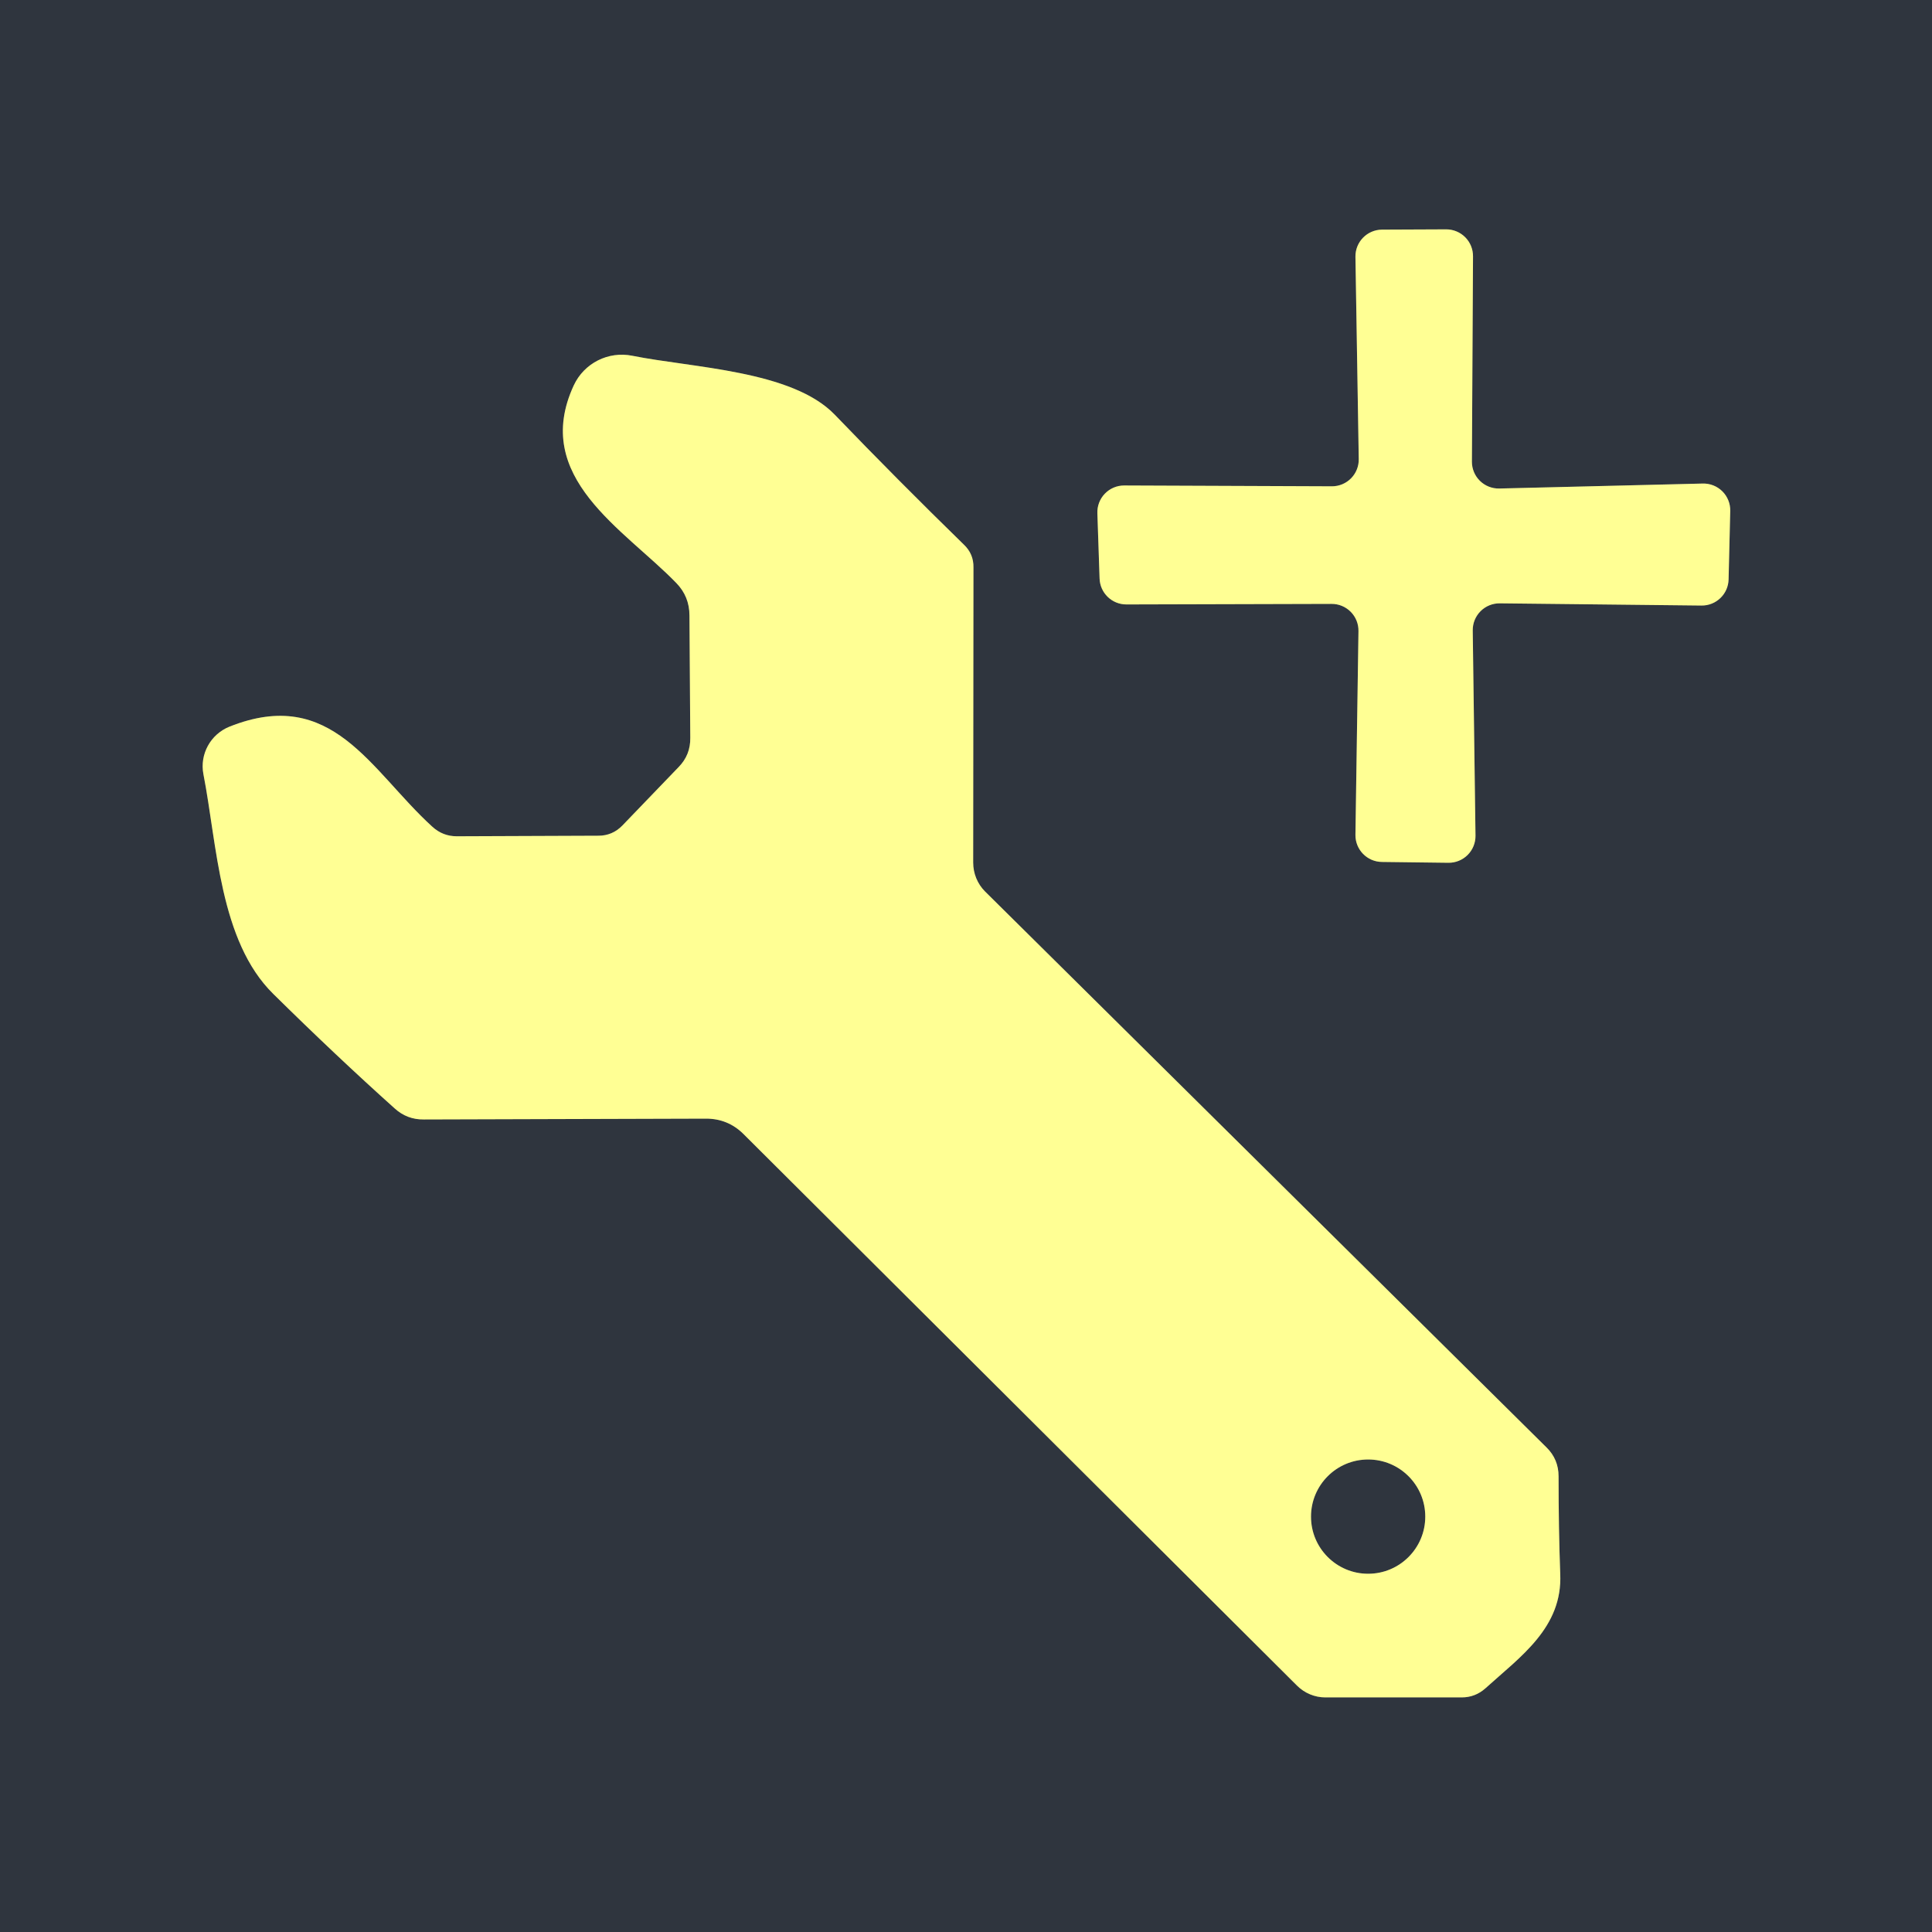
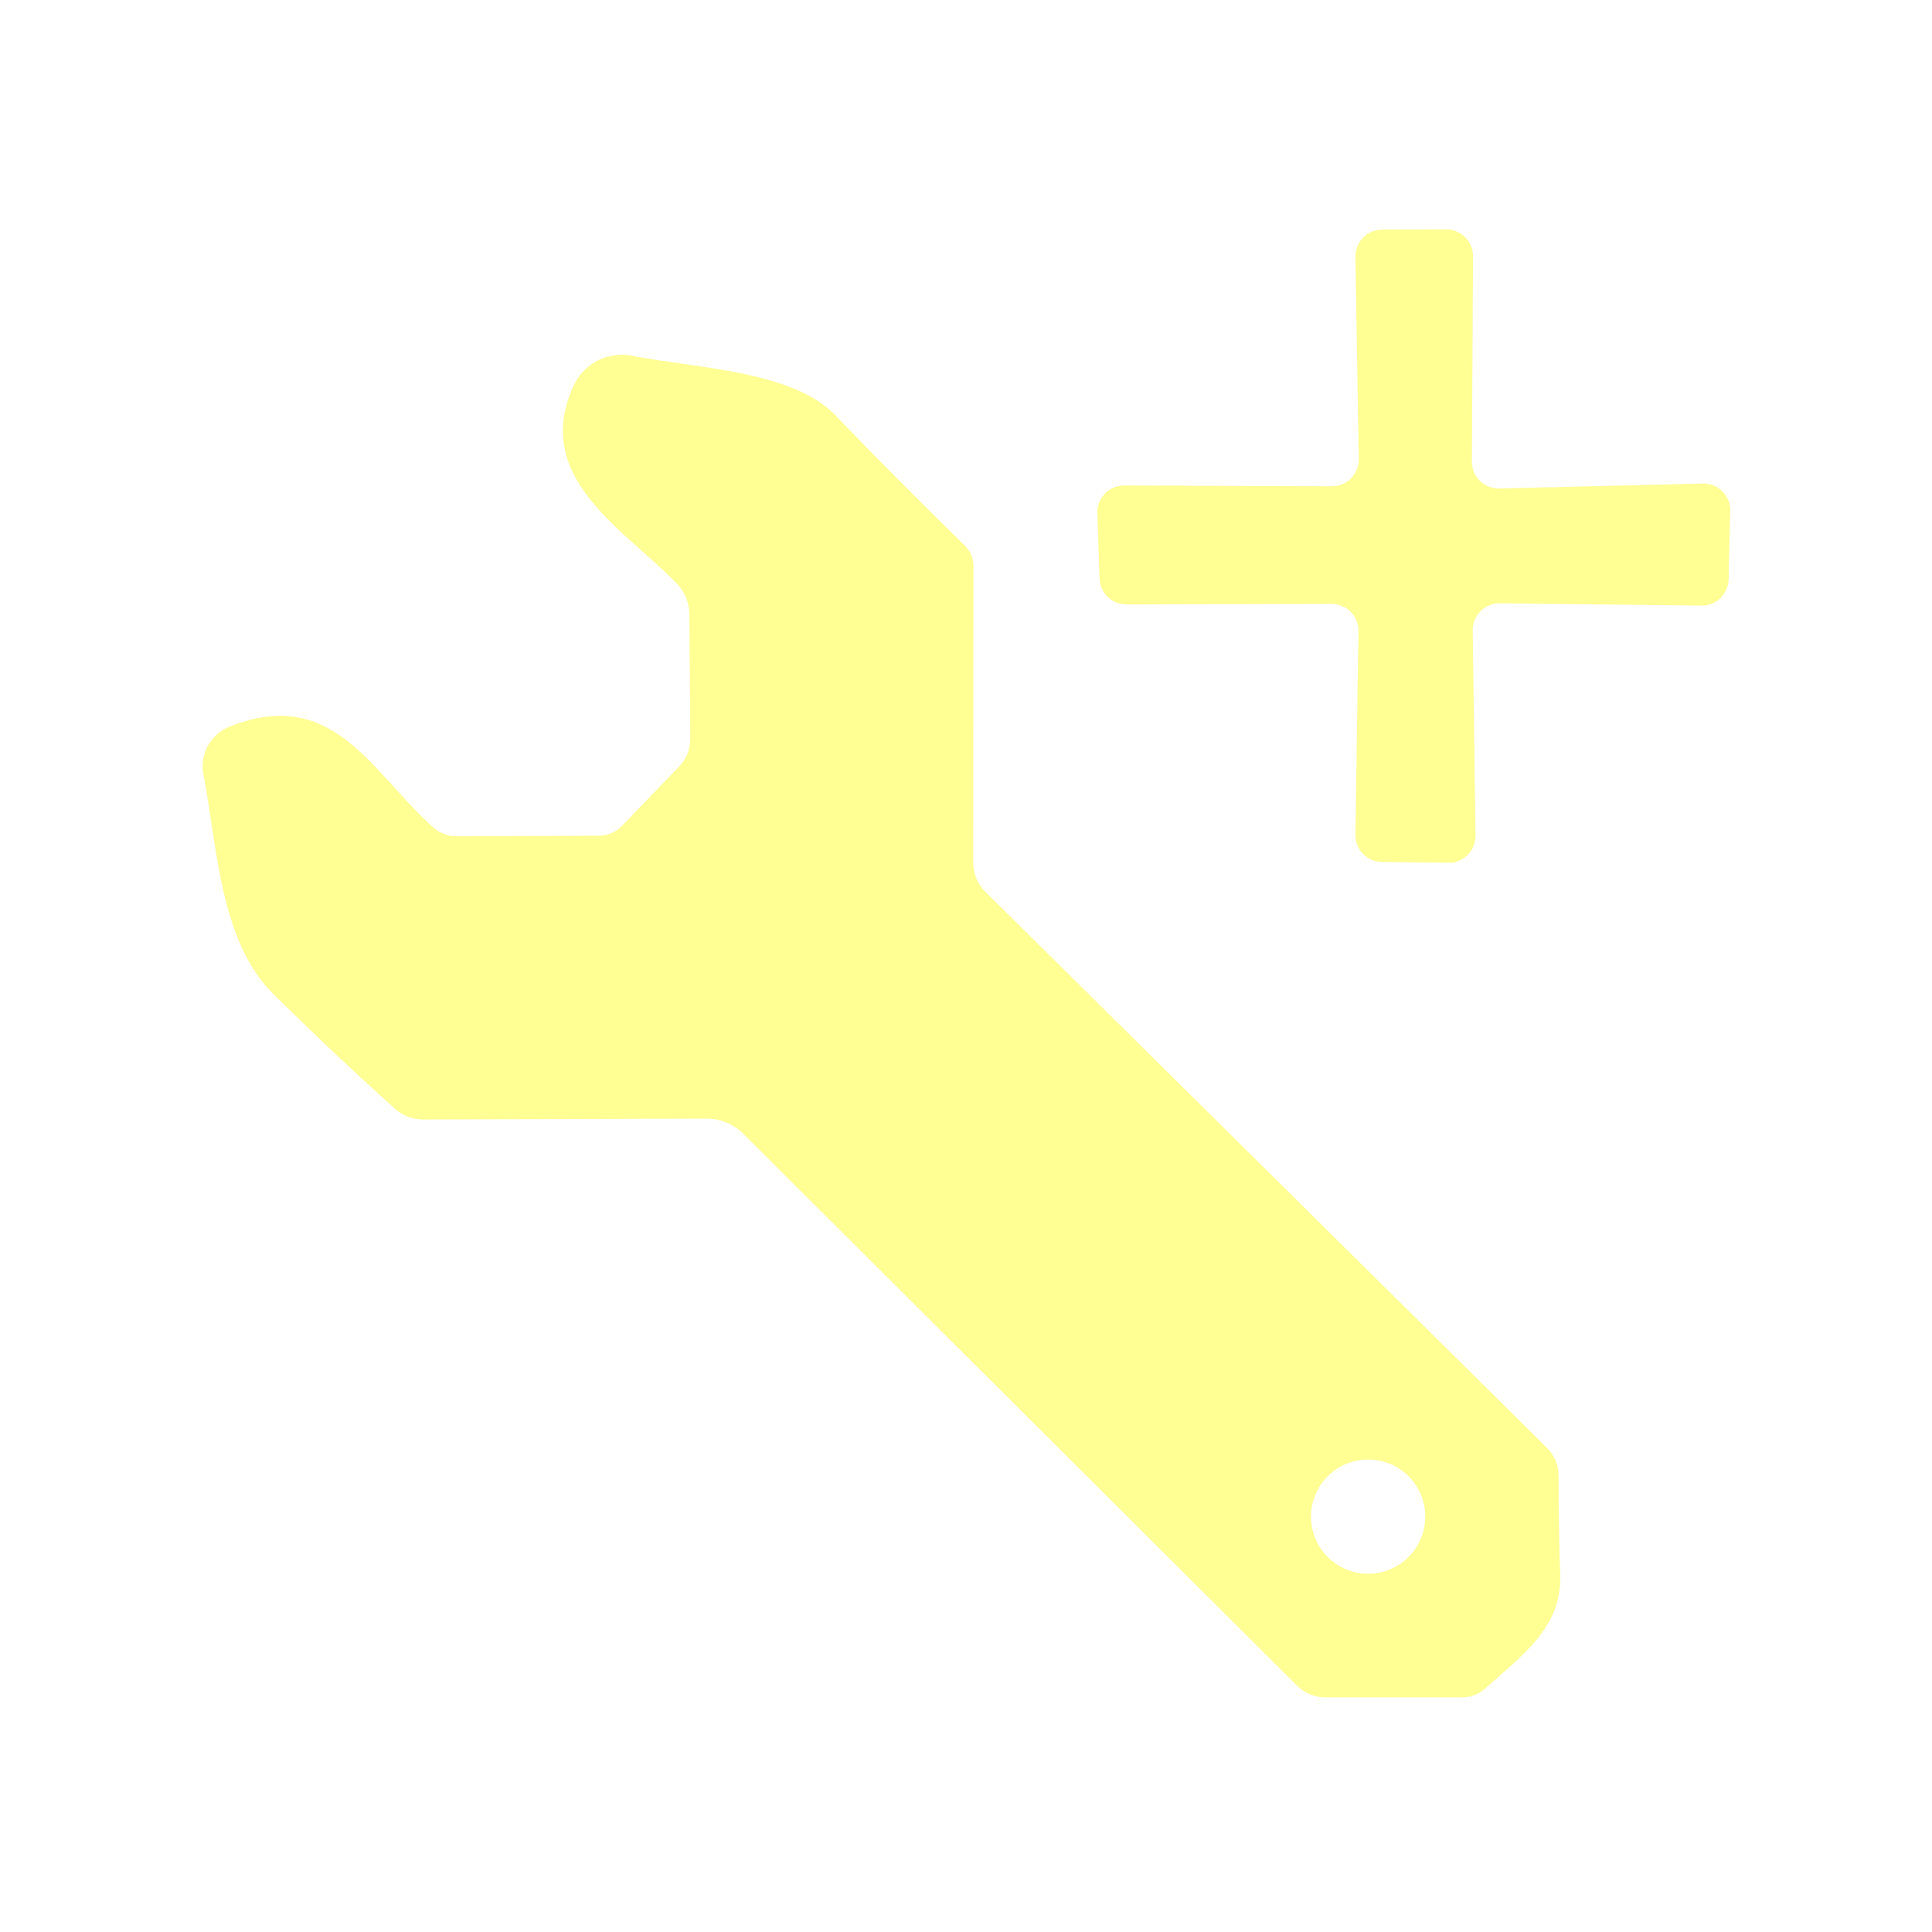
- <svg xmlns="http://www.w3.org/2000/svg" version="1.1" viewBox="0.00 0.00 70.00 70.00">
-   <g stroke-width="2.00" fill="none" stroke-linecap="butt">
-     <path stroke="#575c63" vector-effect="non-scaling-stroke" d="   M 48.24 21.88   A 0.97 0.97 0.0 0 1 49.22 22.87   L 49.11 30.25   A 0.97 0.97 0.0 0 0 50.07 31.23   L 52.48 31.26   A 0.97 0.97 0.0 0 0 53.46 30.28   L 53.36 22.84   A 0.97 0.97 0.0 0 1 54.34 21.86   L 61.65 21.94   A 0.97 0.97 0.0 0 0 62.63 20.99   L 62.69 18.51   A 0.97 0.97 0.0 0 0 61.69 17.52   L 54.32 17.70   A 0.97 0.97 0.0 0 1 53.33 16.73   L 53.37 9.29   A 0.97 0.97 0.0 0 0 52.40 8.31   L 50.07 8.32   A 0.97 0.97 0.0 0 0 49.11 9.30   L 49.23 16.63   A 0.97 0.97 0.0 0 1 48.26 17.62   L 40.73 17.59   A 0.97 0.97 0.0 0 0 39.76 18.60   L 39.84 20.96   A 0.97 0.97 0.0 0 0 40.81 21.90   L 48.24 21.88" />
-     <path stroke="#575c63" vector-effect="non-scaling-stroke" d="   M 26.93 41.08   L 46.99 61.07   A 1.47 1.44 67.1 0 0 48.02 61.50   L 52.96 61.50   Q 53.45 61.50 53.82 61.17   C 55.09 60.02 56.62 58.97 56.53 57.02   Q 56.47 55.41 56.47 53.49   Q 56.47 52.87 56.03 52.44   L 35.69 32.30   A 1.50 1.46 -68.1 0 1 35.26 31.25   L 35.27 20.56   Q 35.28 20.07 34.92 19.73   Q 32.53 17.40 30.24 15.02   C 28.69 13.42 25.10 13.33 22.91 12.89   A 1.92 1.92 0.0 0 0 20.79 13.96   C 19.24 17.30 22.61 19.17 24.50 21.12   Q 24.98 21.61 24.98 22.30   L 25.01 26.73   Q 25.02 27.35 24.59 27.79   L 22.55 29.91   Q 22.19 30.28 21.68 30.28   L 16.55 30.30   Q 16.04 30.30 15.66 29.95   C 13.42 27.91 12.04 24.84 8.31 26.33   A 1.55 1.54 -16.6 0 0 7.37 28.05   C 7.87 30.61 7.95 34.09 9.90 36.01   Q 12.18 38.26 14.30 40.16   Q 14.75 40.57 15.36 40.56   L 25.58 40.53   Q 26.37 40.53 26.93 41.08" />
-     <path stroke="#575c63" vector-effect="non-scaling-stroke" d="   M 51.64 54.95   A 2.07 2.07 0.0 0 0 49.57 52.88   A 2.07 2.07 0.0 0 0 47.50 54.95   A 2.07 2.07 0.0 0 0 49.57 57.02   A 2.07 2.07 0.0 0 0 51.64 54.95" />
-   </g>
-   <g fill="#2f353e">
-     <path d="   M 0.00 0.00   L 70.00 0.00   L 70.00 70.00   L 0.00 70.00   L 0.00 0.00   Z   M 48.24 21.88   A 0.97 0.97 0.0 0 1 49.22 22.87   L 49.11 30.25   A 0.97 0.97 0.0 0 0 50.07 31.23   L 52.48 31.26   A 0.97 0.97 0.0 0 0 53.46 30.28   L 53.36 22.84   A 0.97 0.97 0.0 0 1 54.34 21.86   L 61.65 21.94   A 0.97 0.97 0.0 0 0 62.63 20.99   L 62.69 18.51   A 0.97 0.97 0.0 0 0 61.69 17.52   L 54.32 17.70   A 0.97 0.97 0.0 0 1 53.33 16.73   L 53.37 9.29   A 0.97 0.97 0.0 0 0 52.40 8.31   L 50.07 8.32   A 0.97 0.97 0.0 0 0 49.11 9.30   L 49.23 16.63   A 0.97 0.97 0.0 0 1 48.26 17.62   L 40.73 17.59   A 0.97 0.97 0.0 0 0 39.76 18.60   L 39.84 20.96   A 0.97 0.97 0.0 0 0 40.81 21.90   L 48.24 21.88   Z   M 26.93 41.08   L 46.99 61.07   A 1.47 1.44 67.1 0 0 48.02 61.50   L 52.96 61.50   Q 53.45 61.50 53.82 61.17   C 55.09 60.02 56.62 58.97 56.53 57.02   Q 56.47 55.41 56.47 53.49   Q 56.47 52.87 56.03 52.44   L 35.69 32.30   A 1.50 1.46 -68.1 0 1 35.26 31.25   L 35.27 20.56   Q 35.28 20.07 34.92 19.73   Q 32.53 17.40 30.24 15.02   C 28.69 13.42 25.10 13.33 22.91 12.89   A 1.92 1.92 0.0 0 0 20.79 13.96   C 19.24 17.30 22.61 19.17 24.50 21.12   Q 24.98 21.61 24.98 22.30   L 25.01 26.73   Q 25.02 27.35 24.59 27.79   L 22.55 29.91   Q 22.19 30.28 21.68 30.28   L 16.55 30.30   Q 16.04 30.30 15.66 29.95   C 13.42 27.91 12.04 24.84 8.31 26.33   A 1.55 1.54 -16.6 0 0 7.37 28.05   C 7.87 30.61 7.95 34.09 9.90 36.01   Q 12.18 38.26 14.30 40.16   Q 14.75 40.57 15.36 40.56   L 25.58 40.53   Q 26.37 40.53 26.93 41.08   Z" />
-     <circle cx="49.57" cy="54.95" r="2.07" />
-   </g>
-   <g fill="#ffff94">
-     <path d="   M 48.24 21.88   L 40.81 21.90   A 0.97 0.97 0.0 0 1 39.84 20.96   L 39.76 18.60   A 0.97 0.97 0.0 0 1 40.73 17.59   L 48.26 17.62   A 0.97 0.97 0.0 0 0 49.23 16.63   L 49.11 9.30   A 0.97 0.97 0.0 0 1 50.07 8.32   L 52.40 8.31   A 0.97 0.97 0.0 0 1 53.37 9.29   L 53.33 16.73   A 0.97 0.97 0.0 0 0 54.32 17.70   L 61.69 17.52   A 0.97 0.97 0.0 0 1 62.69 18.51   L 62.63 20.99   A 0.97 0.97 0.0 0 1 61.65 21.94   L 54.34 21.86   A 0.97 0.97 0.0 0 0 53.36 22.84   L 53.46 30.28   A 0.97 0.97 0.0 0 1 52.48 31.26   L 50.07 31.23   A 0.97 0.97 0.0 0 1 49.11 30.25   L 49.22 22.87   A 0.97 0.97 0.0 0 0 48.24 21.88   Z" />
-     <path d="   M 25.58 40.53   L 15.36 40.56   Q 14.75 40.57 14.30 40.16   Q 12.18 38.26 9.90 36.01   C 7.95 34.09 7.87 30.61 7.37 28.05   A 1.55 1.54 -16.6 0 1 8.31 26.33   C 12.04 24.84 13.42 27.91 15.66 29.95   Q 16.04 30.30 16.55 30.30   L 21.68 30.28   Q 22.19 30.28 22.55 29.91   L 24.59 27.79   Q 25.02 27.35 25.01 26.73   L 24.98 22.30   Q 24.98 21.61 24.50 21.12   C 22.61 19.17 19.24 17.30 20.79 13.96   A 1.92 1.92 0.0 0 1 22.91 12.89   C 25.10 13.33 28.69 13.42 30.24 15.02   Q 32.53 17.40 34.92 19.73   Q 35.28 20.07 35.27 20.56   L 35.26 31.25   A 1.50 1.46 -68.1 0 0 35.69 32.30   L 56.03 52.44   Q 56.47 52.87 56.47 53.49   Q 56.47 55.41 56.53 57.02   C 56.62 58.97 55.09 60.02 53.82 61.17   Q 53.45 61.50 52.96 61.50   L 48.02 61.50   A 1.47 1.44 67.1 0 1 46.99 61.07   L 26.93 41.08   Q 26.37 40.53 25.58 40.53   Z   M 51.64 54.95   A 2.07 2.07 0.0 0 0 49.57 52.88   A 2.07 2.07 0.0 0 0 47.50 54.95   A 2.07 2.07 0.0 0 0 49.57 57.02   A 2.07 2.07 0.0 0 0 51.64 54.95   Z" />
-   </g>
+ <svg xmlns="http://www.w3.org/2000/svg" width="32" height="32" viewBox="0 0 32 32" fill="none">
+   <path d="M22.052 10.002L18.656 10.011C18.541 10.011 18.43 9.967 18.347 9.886C18.264 9.806 18.216 9.697 18.212 9.582L18.176 8.503C18.173 8.443 18.183 8.383 18.204 8.328C18.226 8.272 18.258 8.221 18.299 8.177C18.341 8.134 18.39 8.1 18.445 8.077C18.5 8.053 18.559 8.041 18.619 8.041L22.062 8.055C22.121 8.055 22.179 8.043 22.233 8.02C22.288 7.997 22.337 7.964 22.378 7.922C22.42 7.88 22.452 7.83 22.474 7.775C22.496 7.72 22.506 7.661 22.505 7.602L22.45 4.251C22.45 4.193 22.46 4.135 22.482 4.081C22.504 4.027 22.536 3.978 22.577 3.937C22.618 3.895 22.666 3.862 22.72 3.839C22.773 3.816 22.831 3.804 22.889 3.803L23.954 3.799C24.013 3.799 24.071 3.81 24.125 3.833C24.179 3.856 24.228 3.889 24.269 3.93C24.311 3.972 24.343 4.021 24.365 4.076C24.387 4.13 24.398 4.188 24.398 4.247L24.379 7.648C24.379 7.707 24.391 7.765 24.414 7.82C24.437 7.874 24.47 7.923 24.512 7.965C24.555 8.006 24.605 8.039 24.659 8.06C24.714 8.082 24.773 8.093 24.832 8.091L28.201 8.009C28.261 8.007 28.321 8.018 28.377 8.04C28.433 8.062 28.484 8.095 28.527 8.137C28.57 8.18 28.603 8.23 28.626 8.286C28.648 8.342 28.66 8.402 28.658 8.462L28.631 9.595C28.628 9.712 28.58 9.823 28.496 9.905C28.412 9.986 28.3 10.031 28.183 10.03L24.841 9.993C24.782 9.992 24.724 10.004 24.669 10.026C24.614 10.048 24.565 10.081 24.523 10.123C24.481 10.165 24.448 10.214 24.426 10.269C24.404 10.324 24.392 10.382 24.393 10.441L24.439 13.842C24.439 13.901 24.428 13.96 24.406 14.014C24.384 14.069 24.351 14.119 24.309 14.16C24.267 14.202 24.218 14.235 24.163 14.257C24.108 14.28 24.05 14.291 23.991 14.29L22.889 14.277C22.831 14.276 22.773 14.264 22.72 14.241C22.666 14.218 22.618 14.185 22.577 14.143C22.536 14.102 22.504 14.053 22.482 13.999C22.46 13.945 22.45 13.887 22.45 13.829L22.5 10.455C22.502 10.395 22.491 10.336 22.469 10.281C22.447 10.226 22.414 10.176 22.372 10.134C22.331 10.091 22.281 10.058 22.226 10.036C22.171 10.013 22.112 10.002 22.052 10.002Z" fill="#FFFF94" />
+   <path d="M11.694 18.528L7.022 18.542C6.836 18.545 6.674 18.484 6.537 18.359C5.891 17.78 5.221 17.148 4.526 16.462C3.634 15.584 3.598 13.993 3.369 12.823C3.339 12.663 3.365 12.497 3.443 12.354C3.521 12.21 3.647 12.098 3.799 12.037C5.504 11.355 6.135 12.759 7.159 13.691C7.275 13.798 7.41 13.851 7.566 13.851L9.911 13.842C10.066 13.842 10.199 13.786 10.309 13.673L11.241 12.704C11.372 12.57 11.436 12.408 11.433 12.22L11.419 10.194C11.419 9.984 11.346 9.804 11.2 9.655C10.336 8.763 8.796 7.909 9.504 6.382C9.587 6.203 9.728 6.058 9.904 5.969C10.08 5.881 10.28 5.854 10.473 5.893C11.474 6.094 13.116 6.135 13.824 6.866C14.522 7.592 15.235 8.309 15.963 9.019C16.073 9.123 16.127 9.25 16.123 9.399L16.119 14.286C16.119 14.376 16.136 14.464 16.17 14.547C16.204 14.629 16.253 14.704 16.316 14.766L25.614 23.973C25.748 24.104 25.815 24.264 25.815 24.453C25.815 25.038 25.824 25.576 25.842 26.066C25.884 26.958 25.184 27.438 24.604 27.963C24.491 28.064 24.36 28.114 24.21 28.114H21.952C21.865 28.114 21.779 28.097 21.698 28.063C21.617 28.03 21.544 27.98 21.481 27.918L12.311 18.779C12.14 18.612 11.935 18.528 11.694 18.528ZM23.607 25.12C23.607 24.869 23.507 24.628 23.33 24.451C23.152 24.273 22.912 24.174 22.661 24.174C22.41 24.174 22.169 24.273 21.991 24.451C21.814 24.628 21.714 24.869 21.714 25.12C21.714 25.371 21.814 25.612 21.991 25.789C22.169 25.967 22.41 26.066 22.661 26.066C22.912 26.066 23.152 25.967 23.33 25.789C23.507 25.612 23.607 25.371 23.607 25.12Z" fill="#FFFF94" />
</svg>
